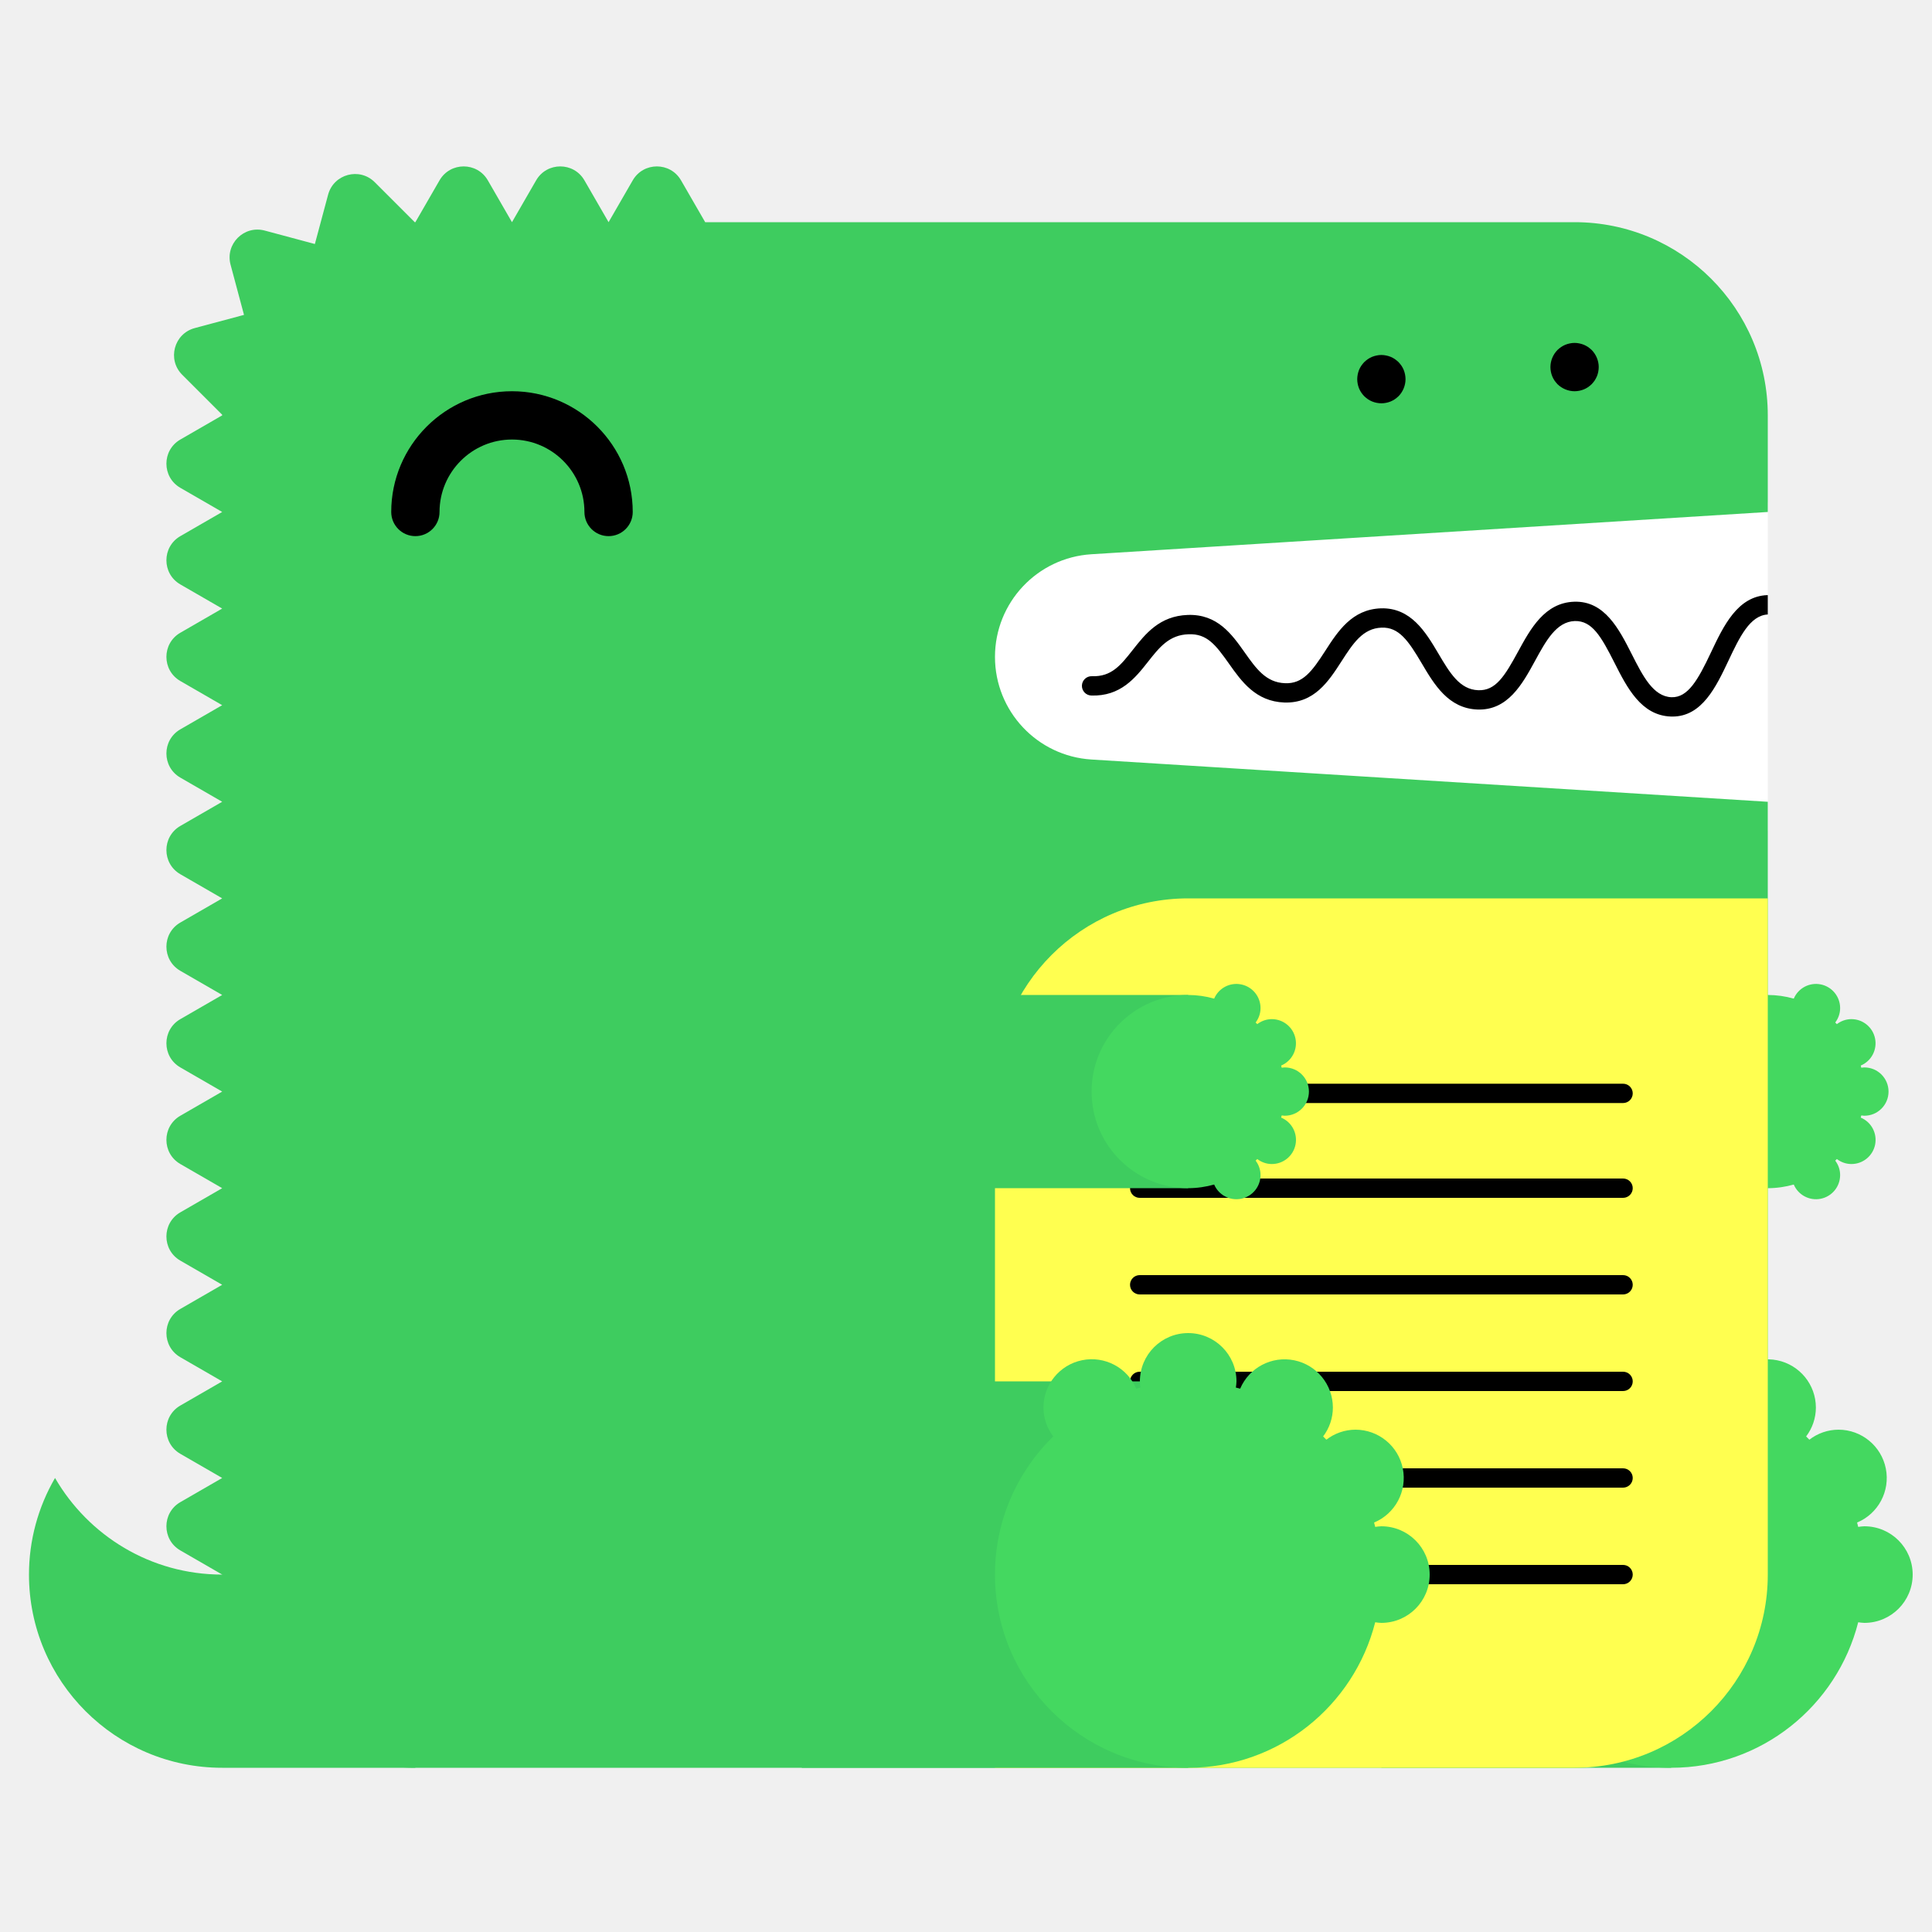
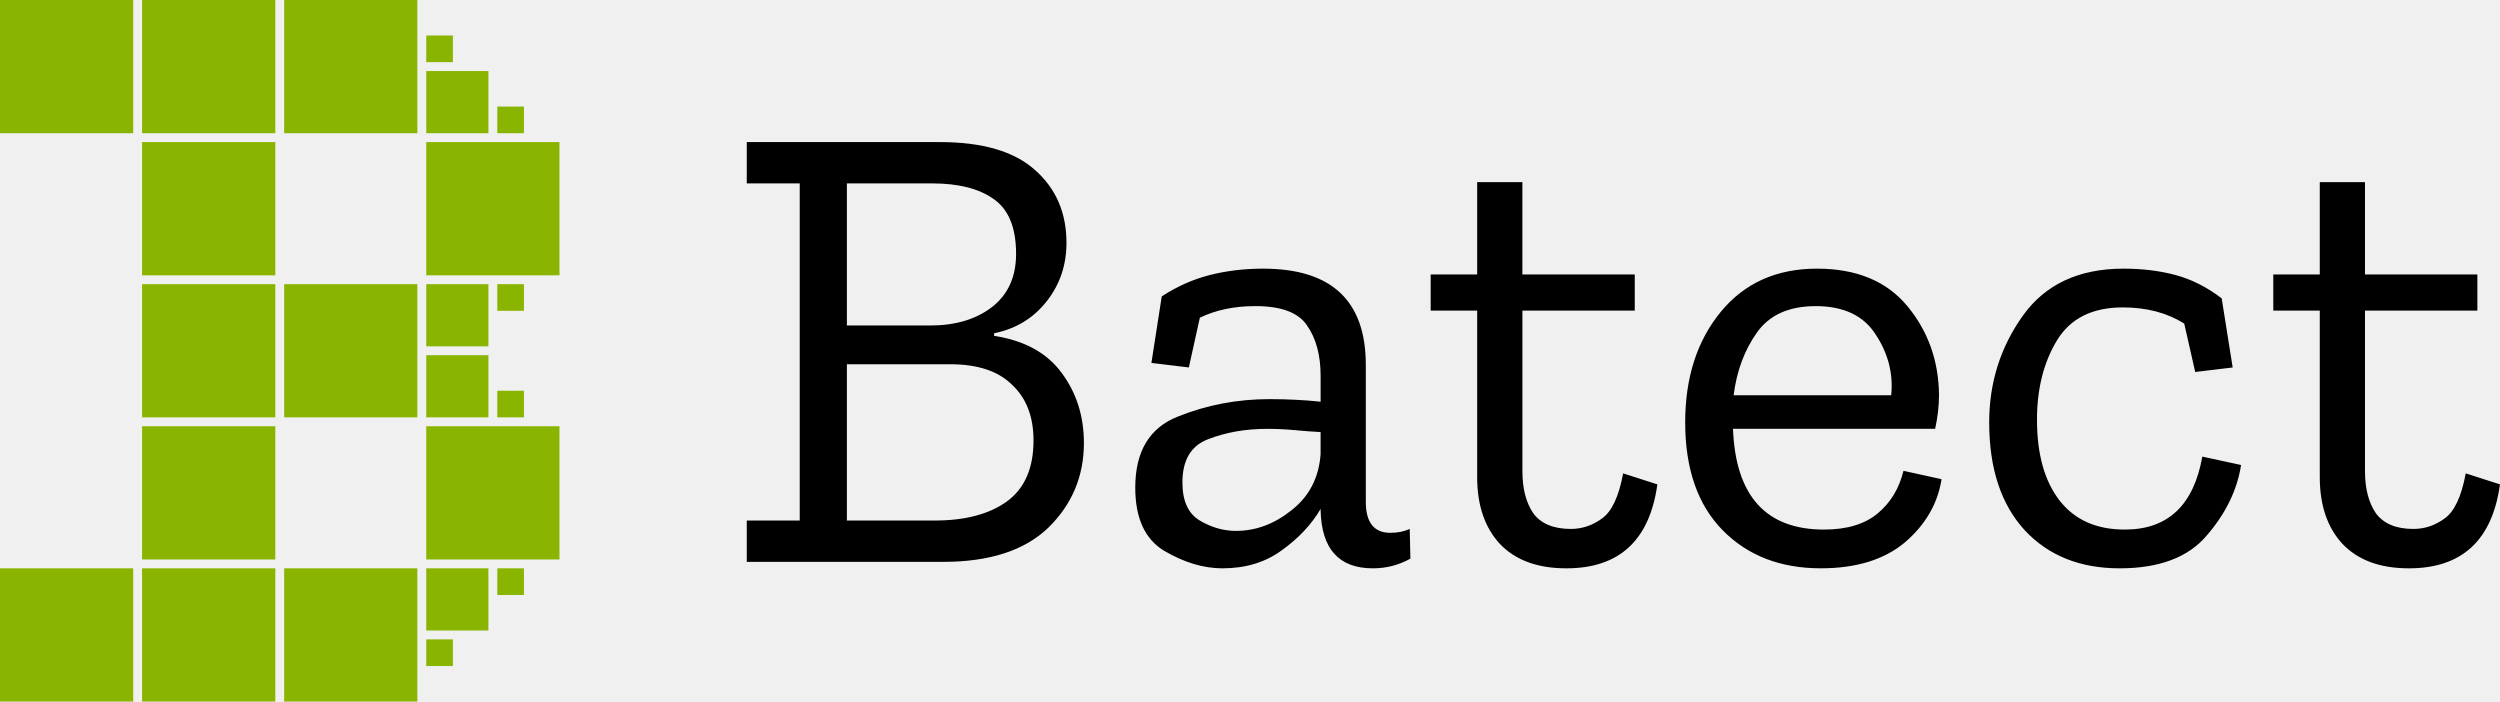
- <svg xmlns="http://www.w3.org/2000/svg" width="200" height="200" viewBox="0 0 200 200">
-   <g fill="none" fill-rule="evenodd">
-     <path fill="#FFF" d="M99 52h84v34H99z" />
-     <path d="M23 163c-7.398 0-13.843-4.027-17.303-10A19.886 19.886 0 0 0 3 163c0 11.046 8.954 20 20 20h20v-20H23z" fill="#3ECC5F" />
-     <path d="M112.98 57.376L183 53V43c0-11.046-8.954-20-20-20H73l-2.5-4.33c-1.112-1.925-3.889-1.925-5 0L63 23l-2.5-4.33c-1.111-1.925-3.889-1.925-5 0L53 23l-2.5-4.33c-1.111-1.925-3.889-1.925-5 0L43 23c-.022 0-.042.003-.065.003l-4.142-4.141c-1.57-1.571-4.252-.853-4.828 1.294l-1.369 5.104-5.192-1.392c-2.148-.575-4.111 1.389-3.535 3.536l1.39 5.193-5.102 1.367c-2.148.576-2.867 3.259-1.296 4.83l4.142 4.142c0 .021-.003.042-.003.064l-4.33 2.5c-1.925 1.111-1.925 3.889 0 5L23 53l-4.33 2.5c-1.925 1.111-1.925 3.889 0 5L23 63l-4.33 2.5c-1.925 1.111-1.925 3.889 0 5L23 73l-4.33 2.5c-1.925 1.111-1.925 3.889 0 5L23 83l-4.33 2.5c-1.925 1.111-1.925 3.889 0 5L23 93l-4.33 2.5c-1.925 1.111-1.925 3.889 0 5L23 103l-4.33 2.5c-1.925 1.111-1.925 3.889 0 5L23 113l-4.33 2.5c-1.925 1.111-1.925 3.889 0 5L23 123l-4.33 2.5c-1.925 1.111-1.925 3.889 0 5L23 133l-4.33 2.5c-1.925 1.111-1.925 3.889 0 5L23 143l-4.33 2.5c-1.925 1.111-1.925 3.889 0 5L23 153l-4.33 2.5c-1.925 1.111-1.925 3.889 0 5L23 163c0 11.046 8.954 20 20 20h120c11.046 0 20-8.954 20-20V83l-70.02-4.376A10.645 10.645 0 0 1 103 68c0-5.621 4.37-10.273 9.98-10.624" fill="#3ECC5F" />
-     <path fill="#3ECC5F" d="M143 183h30v-40h-30z" />
-     <path d="M193 158c-.219 0-.428.037-.639.064-.038-.15-.074-.301-.116-.451A5 5 0 0 0 190.32 148a4.96 4.96 0 0 0-3.016 1.036 26.531 26.531 0 0 0-.335-.336 4.955 4.955 0 0 0 1.011-2.987 5 5 0 0 0-9.599-1.959c-.148-.042-.297-.077-.445-.115.027-.211.064-.42.064-.639a5 5 0 0 0-5-5 5 5 0 0 0-5 5c0 .219.037.428.064.639-.148.038-.297.073-.445.115a4.998 4.998 0 0 0-9.599 1.959c0 1.125.384 2.151 1.011 2.987-3.717 3.632-6.031 8.693-6.031 14.3 0 11.046 8.954 20 20 20 9.339 0 17.16-6.41 19.361-15.064.211.027.42.064.639.064a5 5 0 0 0 5-5 5 5 0 0 0-5-5" fill="#44D860" />
-     <path fill="#3ECC5F" d="M153 123h30v-20h-30z" />
-     <path d="M193 115.5a2.5 2.5 0 1 0 0-5c-.109 0-.214.019-.319.032-.02-.075-.037-.15-.058-.225a2.501 2.501 0 0 0-.963-4.807c-.569 0-1.088.197-1.508.518a6.653 6.653 0 0 0-.168-.168c.314-.417.506-.931.506-1.494a2.5 2.5 0 0 0-4.8-.979A9.987 9.987 0 0 0 183 103c-5.522 0-10 4.478-10 10s4.478 10 10 10c.934 0 1.833-.138 2.69-.377a2.5 2.5 0 0 0 4.8-.979c0-.563-.192-1.077-.506-1.494.057-.055.113-.111.168-.168.42.321.939.518 1.508.518a2.5 2.5 0 0 0 .963-4.807c.021-.074.038-.15.058-.225.105.013.21.032.319.032" fill="#44D860" />
-     <path d="M63 55.5a2.5 2.5 0 0 1-2.5-2.5c0-4.136-3.364-7.5-7.5-7.5s-7.5 3.364-7.5 7.5a2.5 2.5 0 1 1-5 0c0-6.893 5.607-12.5 12.5-12.5S65.5 46.107 65.5 53a2.5 2.5 0 0 1-2.5 2.5" fill="#000" />
-     <path d="M103 183h60c11.046 0 20-8.954 20-20V93h-60c-11.046 0-20 8.954-20 20v70z" fill="#FFFF50" />
-     <path d="M168.02 124h-50.04a1 1 0 1 1 0-2h50.04a1 1 0 1 1 0 2m0 20h-50.04a1 1 0 1 1 0-2h50.04a1 1 0 1 1 0 2m0 20h-50.04a1 1 0 1 1 0-2h50.04a1 1 0 1 1 0 2m0-49.814h-50.04a1 1 0 1 1 0-2h50.04a1 1 0 1 1 0 2m0 19.814h-50.04a1 1 0 1 1 0-2h50.04a1 1 0 1 1 0 2m0 20h-50.04a1 1 0 1 1 0-2h50.04a1 1 0 1 1 0 2M183 61.611c-.012 0-.022-.006-.034-.005-3.09.105-4.552 3.196-5.842 5.923-1.346 2.85-2.387 4.703-4.093 4.647-1.889-.068-2.969-2.202-4.113-4.46-1.314-2.594-2.814-5.536-5.963-5.426-3.046.104-4.513 2.794-5.807 5.167-1.377 2.528-2.314 4.065-4.121 3.994-1.927-.07-2.951-1.805-4.136-3.813-1.321-2.236-2.848-4.75-5.936-4.664-2.994.103-4.465 2.385-5.763 4.4-1.373 2.13-2.335 3.428-4.165 3.351-1.973-.07-2.992-1.51-4.171-3.177-1.324-1.873-2.816-3.993-5.895-3.89-2.928.1-4.399 1.97-5.696 3.618-1.232 1.564-2.194 2.802-4.229 2.724a1 1 0 0 0-.072 2c3.017.101 4.545-1.8 5.872-3.487 1.177-1.496 2.193-2.787 4.193-2.855 1.926-.082 2.829 1.115 4.195 3.045 1.297 1.834 2.769 3.914 5.731 4.021 3.103.104 4.596-2.215 5.918-4.267 1.182-1.834 2.202-3.417 4.15-3.484 1.793-.067 2.769 1.35 4.145 3.681 1.297 2.197 2.766 4.686 5.787 4.796 3.125.108 4.634-2.62 5.949-5.035 1.139-2.088 2.214-4.06 4.119-4.126 1.793-.042 2.728 1.595 4.111 4.33 1.292 2.553 2.757 5.445 5.825 5.556l.169.003c3.064 0 4.518-3.075 5.805-5.794 1.139-2.41 2.217-4.68 4.067-4.773v-2z" fill="#000" />
-     <path fill="#3ECC5F" d="M83 183h40v-40H83z" />
-     <path d="M143 158c-.219 0-.428.037-.639.064-.038-.15-.074-.301-.116-.451A5 5 0 0 0 140.32 148a4.96 4.96 0 0 0-3.016 1.036 26.531 26.531 0 0 0-.335-.336 4.955 4.955 0 0 0 1.011-2.987 5 5 0 0 0-9.599-1.959c-.148-.042-.297-.077-.445-.115.027-.211.064-.42.064-.639a5 5 0 0 0-5-5 5 5 0 0 0-5 5c0 .219.037.428.064.639-.148.038-.297.073-.445.115a4.998 4.998 0 0 0-9.599 1.959c0 1.125.384 2.151 1.011 2.987-3.717 3.632-6.031 8.693-6.031 14.3 0 11.046 8.954 20 20 20 9.339 0 17.16-6.41 19.361-15.064.211.027.42.064.639.064a5 5 0 0 0 5-5 5 5 0 0 0-5-5" fill="#44D860" />
-     <path fill="#3ECC5F" d="M83 123h40v-20H83z" />
-     <path d="M133 115.5a2.5 2.5 0 1 0 0-5c-.109 0-.214.019-.319.032-.02-.075-.037-.15-.058-.225a2.501 2.501 0 0 0-.963-4.807c-.569 0-1.088.197-1.508.518a6.653 6.653 0 0 0-.168-.168c.314-.417.506-.931.506-1.494a2.5 2.5 0 0 0-4.8-.979A9.987 9.987 0 0 0 123 103c-5.522 0-10 4.478-10 10s4.478 10 10 10c.934 0 1.833-.138 2.69-.377a2.5 2.5 0 0 0 4.8-.979c0-.563-.192-1.077-.506-1.494.057-.055.113-.111.168-.168.42.321.939.518 1.508.518a2.5 2.5 0 0 0 .963-4.807c.021-.074.038-.15.058-.225.105.013.21.032.319.032" fill="#44D860" />
-     <path d="M143 41.75c-.16 0-.33-.02-.49-.05a2.52 2.52 0 0 1-.47-.14c-.15-.06-.29-.14-.431-.23-.13-.09-.259-.2-.38-.31-.109-.12-.219-.24-.309-.38s-.17-.28-.231-.43a2.619 2.619 0 0 1-.189-.96c0-.16.02-.33.05-.49.03-.16.08-.31.139-.47.061-.15.141-.29.231-.43.09-.13.2-.26.309-.38.121-.11.25-.22.38-.31.141-.09.281-.17.431-.23.149-.06.31-.11.47-.14.32-.07.65-.07.98 0 .159.03.32.08.47.14.149.06.29.14.43.23.13.09.259.2.38.31.11.12.22.25.31.38.09.14.17.28.23.43.06.16.11.31.14.47.029.16.05.33.05.49 0 .66-.271 1.31-.73 1.77-.121.11-.25.22-.38.31-.14.09-.281.17-.43.23a2.565 2.565 0 0 1-.96.19m20-1.25c-.66 0-1.3-.27-1.771-.73a3.802 3.802 0 0 1-.309-.38c-.09-.14-.17-.28-.231-.43a2.619 2.619 0 0 1-.189-.96c0-.66.27-1.3.729-1.77.121-.11.25-.22.38-.31.141-.09.281-.17.431-.23.149-.06.31-.11.47-.14.32-.07.66-.07.98 0 .159.03.32.08.47.14.149.06.29.14.43.23.13.09.259.2.38.31.459.47.73 1.11.73 1.77 0 .16-.021.33-.05.49-.03.16-.08.32-.14.47-.07.15-.14.29-.23.43-.09.13-.2.26-.31.38-.121.11-.25.22-.38.31-.14.09-.281.17-.43.23a2.565 2.565 0 0 1-.96.19" fill="#000" />
+ <svg xmlns="http://www.w3.org/2000/svg" width="281.523" height="79" viewBox="0 0 74.486 20.902">
+   <defs>
+     <path id="a" d="M34.018 50.649h98.498v50.553H34.018z" />
+   </defs>
+   <g fill="#89b400">
+     <path d="M4.233 0h3.97v3.969h-3.97zM4.233 4.233h3.97v3.97h-3.97zM4.233 8.467h3.97v3.968h-3.97zM4.233 12.7h3.97v3.969h-3.97zM4.233 16.933h3.97v3.97h-3.97zM8.467 8.467h3.968v3.968H8.467zM8.467 16.933h3.968v3.97H8.467zM8.467 0h3.968v3.969H8.467zM12.7 4.233h3.969v3.97H12.7zM12.7 12.7h3.969v3.969H12.7zM12.7 8.467h1.852v1.852H12.7zM12.7 10.583h1.852v1.852H12.7zM12.7 16.933h1.852v1.852H12.7zM12.7 2.117h1.852v1.852H12.7zM12.7 1.058h.794v.794H12.7zM14.817 3.175h.793v.794h-.793zM14.817 8.467h.793v.793h-.793zM14.817 11.642h.793v.793h-.793zM14.817 16.933h.793v.794h-.793zM12.7 19.05h.794v.794H12.7zM0 0h3.969v3.969H0zM0 16.933h3.969v3.97H0z" />
+   </g>
+   <g aria-label="Batect" transform="matrix(.59612 0 0 .59612 1.163 -31.001)" style="line-height:1.25;-inkscape-font-specification:'Zilla Slab, Normal';font-variant-ligatures:normal;font-variant-caps:normal;font-variant-numeric:normal;font-variant-east-asian:normal;white-space:pre;shape-inside:url(#a)" font-weight="400" font-size="32.279" font-family="Zilla Slab">
+     <path d="M52.223 74.148q0 2.485-1.775 4.228-1.776 1.711-5.262 1.711h-9.813v-2.066h2.647v-16.85h-2.647v-2.065h9.652q3.195 0 4.745 1.388 1.582 1.388 1.582 3.647 0 1.679-1.001 2.938-1 1.258-2.615 1.581v.13q2.292.354 3.39 1.872 1.097 1.484 1.097 3.486zm-3.39-9.458q0-1.97-1.129-2.744-1.098-.775-3.067-.775h-4.26v7.102h4.164q1.872 0 3.066-.904 1.227-.936 1.227-2.68zm.872 9.329q0-1.776-1.065-2.776-1.033-1.033-3.099-1.033h-5.164v7.811h4.39q2.26 0 3.583-.936 1.355-.968 1.355-3.066zM56.113 66.82q1.13-.742 2.389-1.065 1.259-.323 2.679-.323 5.132 0 5.132 4.81v6.843q0 1.55 1.227 1.55.549 0 .968-.194l.033 1.485q-.872.484-1.873.484-2.55 0-2.614-2.905v-.065q-.678 1.162-1.937 2.066-1.226.904-2.97.904-1.42 0-2.905-.872-1.452-.871-1.452-3.163 0-2.711 2.13-3.55 2.163-.872 4.584-.872.645 0 1.291.032.678.032 1.259.097V70.79q0-1.55-.678-2.518-.646-.968-2.582-.968-1.582 0-2.776.58l-.55 2.486-1.871-.226zm7.94 7.876V73.6q-.612-.032-1.29-.097-.678-.064-1.388-.064-1.614 0-2.938.516-1.29.484-1.29 2.163 0 1.388.87 1.904.872.517 1.808.517 1.485 0 2.776-1.033 1.324-1.033 1.453-2.809zM80.885 76.214q-.581 4.196-4.551 4.196-2.163 0-3.325-1.227-1.13-1.226-1.13-3.325V67.53h-2.324v-1.807h2.324v-4.616h2.26v4.616h5.616v1.807H74.14v8.038q0 1.291.548 2.098.581.775 1.873.775.839 0 1.549-.517.742-.516 1.065-2.26zM95.09 75.955q-.29 1.84-1.84 3.164-1.548 1.29-4.195 1.29-3.035 0-4.907-1.904-1.872-1.904-1.872-5.39 0-3.357 1.775-5.52 1.776-2.163 4.81-2.163 2.97 0 4.519 1.873 1.55 1.872 1.582 4.422 0 .839-.194 1.71H84.665q.193 5.036 4.551 5.036 1.71 0 2.68-.807.968-.807 1.29-2.13zm-2.517-4.196q.161-1.614-.775-3.034-.903-1.42-3.002-1.42-2 0-2.937 1.323-.936 1.323-1.162 3.131zM110.059 75.245q-.29 1.872-1.711 3.519-1.388 1.646-4.358 1.646-2.97 0-4.745-1.905-1.775-1.936-1.775-5.39 0-2.97 1.678-5.326 1.679-2.357 5.036-2.357 1.42 0 2.615.323 1.194.323 2.291 1.162l.55 3.454-1.873.226-.549-2.421q-1.29-.807-3.066-.807-2.292 0-3.293 1.646-1 1.647-1 3.97 0 2.583 1.13 4.036 1.13 1.452 3.26 1.452 3.227 0 3.873-3.647zM123 76.214q-.582 4.196-4.552 4.196-2.163 0-3.325-1.227-1.13-1.226-1.13-3.325V67.53h-2.324v-1.807h2.324v-4.616h2.26v4.616h5.616v1.807h-5.616v8.038q0 1.291.549 2.098.58.775 1.872.775.84 0 1.55-.517.742-.516 1.064-2.26z" style="-inkscape-font-specification:'Zilla Slab, Normal';font-variant-ligatures:normal;font-variant-caps:normal;font-variant-numeric:normal;font-variant-east-asian:normal" />
  </g>
</svg>
